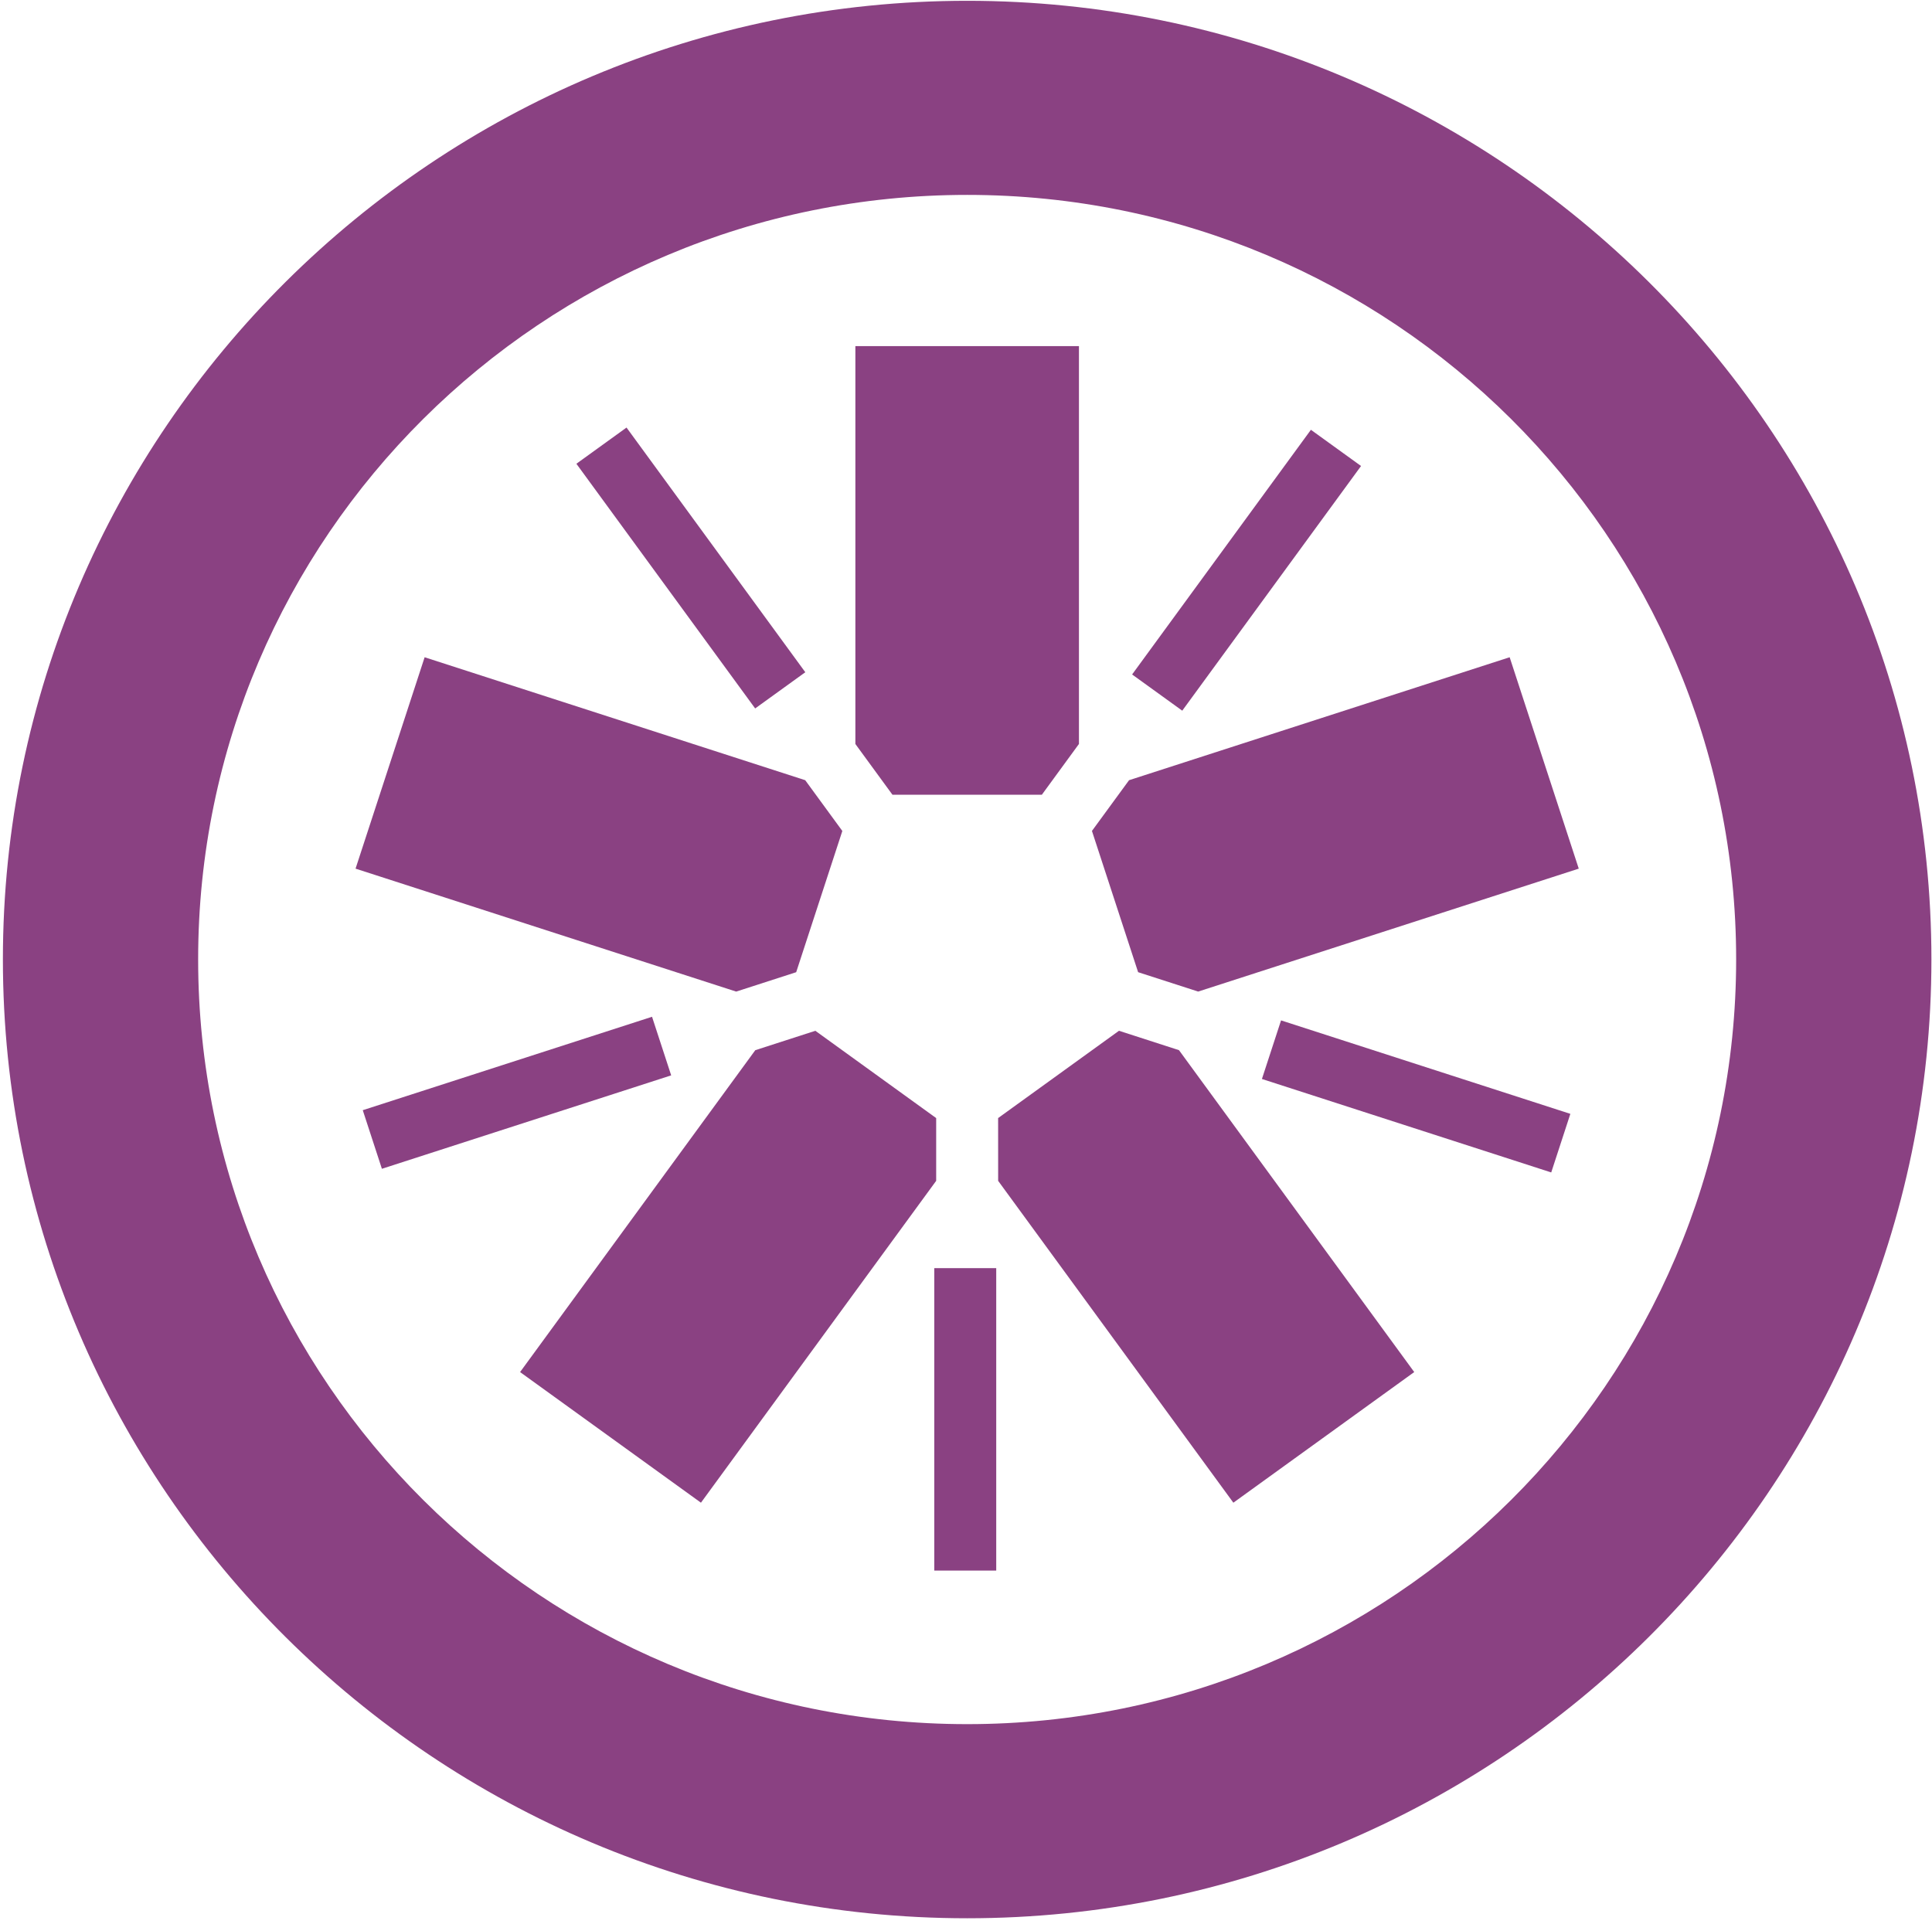
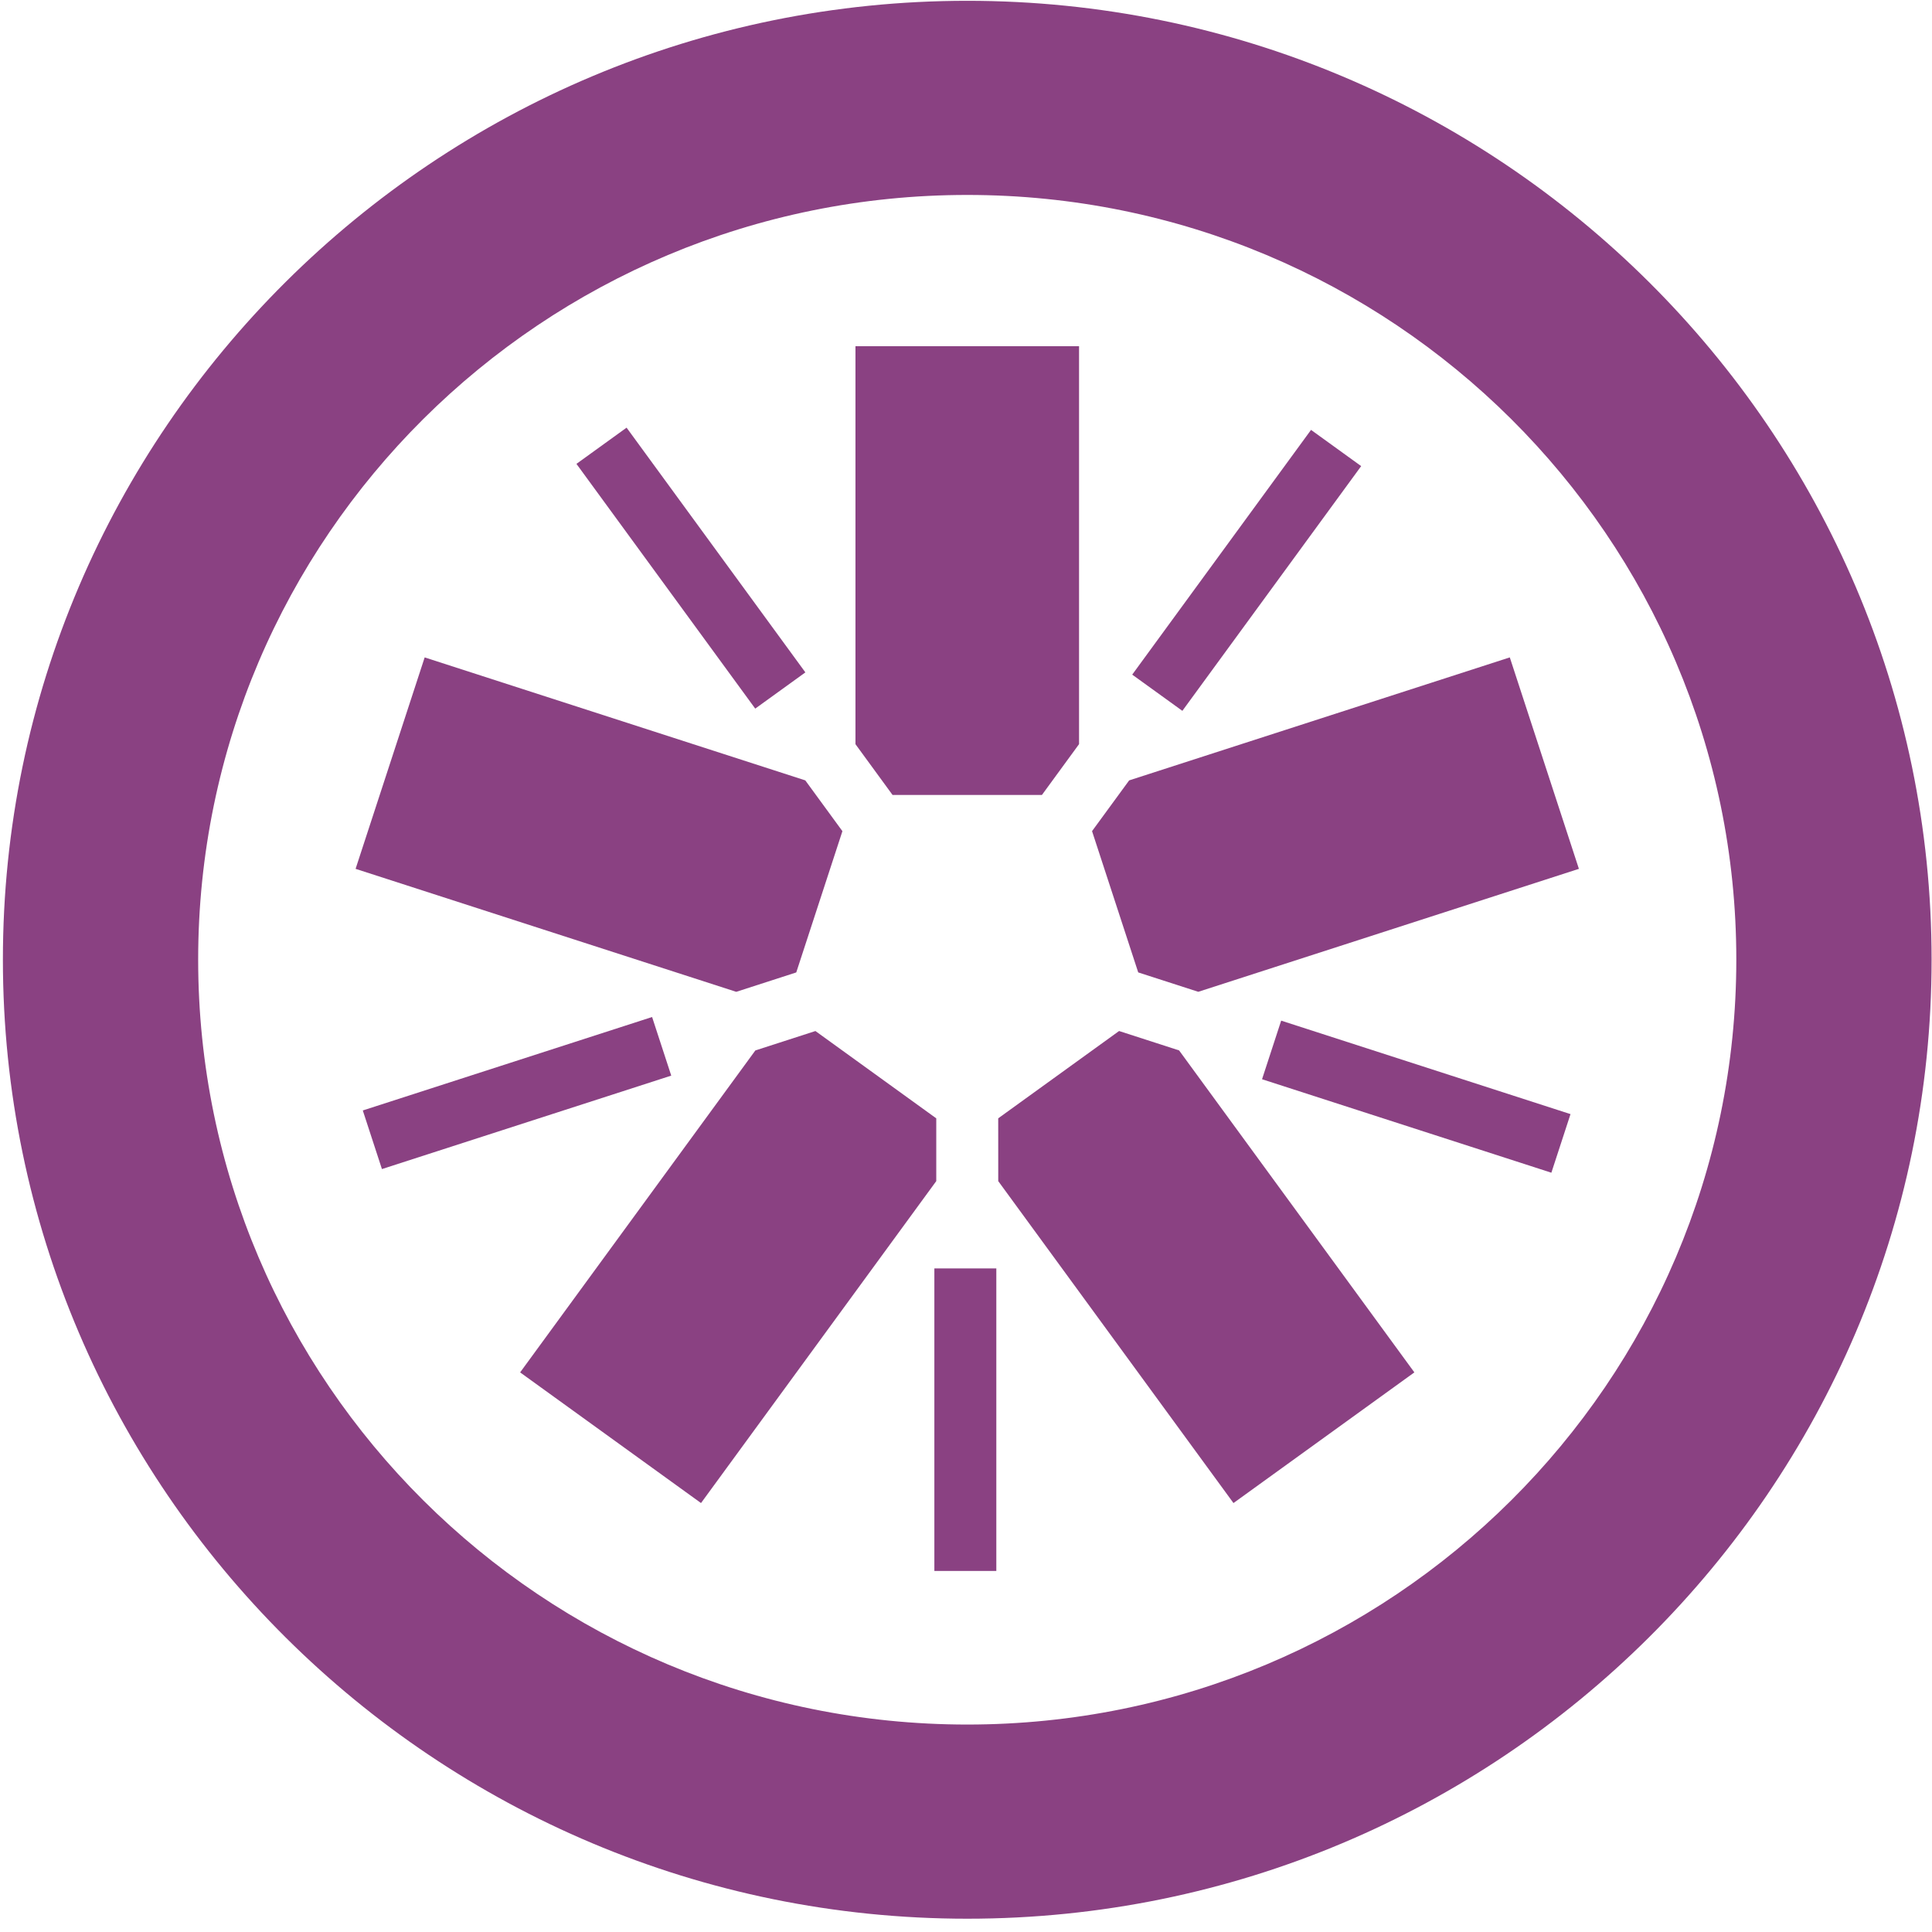
- <svg xmlns="http://www.w3.org/2000/svg" width="2500" height="2490" viewBox="0 0 256 255" preserveAspectRatio="xMinYMin meet">
+ <svg xmlns="http://www.w3.org/2000/svg" width="48" height="48" viewBox="0 0 256 255" preserveAspectRatio="xMinYMin meet">
  <g fill="#8A4182">
    <path d="M118.267 105.334h19.795l4.918-6.733V45.874h-29.627v52.733l4.914 6.727M105.509 128.851l6.115-18.717-4.919-6.73L56.271 87.11l-9.154 28.016 50.44 16.296 7.952-2.57M124.06 148.187l-16.012-11.57-7.96 2.572-31.168 42.66 23.968 17.313 31.172-42.66v-8.315M148.285 136.614l-16.016 11.57.004 8.32 31.169 42.658 23.969-17.314-31.175-42.663-7.95-2.57M144.702 110.13l6.118 18.72 7.958 2.569 50.435-16.293-9.157-28.018-50.436 16.297-4.918 6.725" />
    <path d="M128.17.106C57.71.106.384 57.1.384 127.152c0 70.078 57.326 127.087 127.788 127.087 70.454 0 127.774-57.009 127.774-127.087 0-70.053-57.32-127.046-127.774-127.046zm0 25.725c56.27 0 101.9 45.357 101.9 101.32 0 55.983-45.63 101.36-101.9 101.36-56.287 0-101.912-45.377-101.912-101.36 0-55.963 45.625-101.32 101.913-101.32z" />
    <path d="M205.565 155.391l-38.338-12.387 2.535-7.765 38.338 12.387-2.535 7.765M156.67 94.19l-6.645-4.798 23.693-32.429 6.644 4.799-23.693 32.428M100.072 93.895l-23.69-32.43 6.644-4.798 23.69 32.428-6.644 4.8M50.608 154.907l-2.536-7.765 38.334-12.382 2.537 7.765-38.335 12.382M123.807 208.159h8.211v-40.085h-8.21v40.085z" />
  </g>
</svg>
